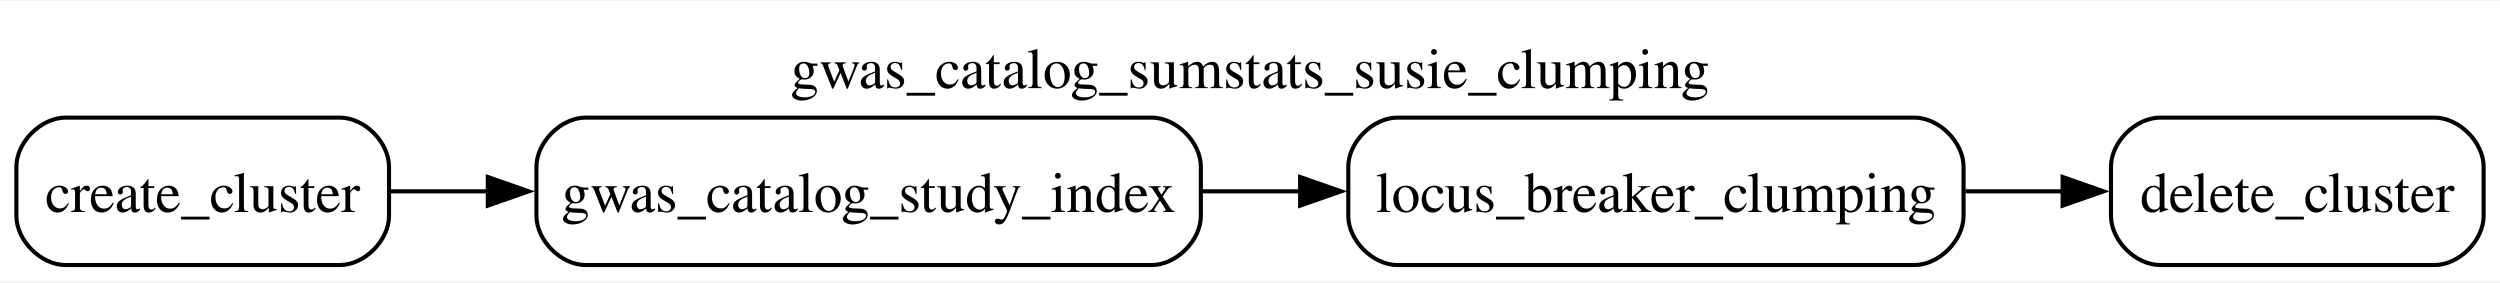
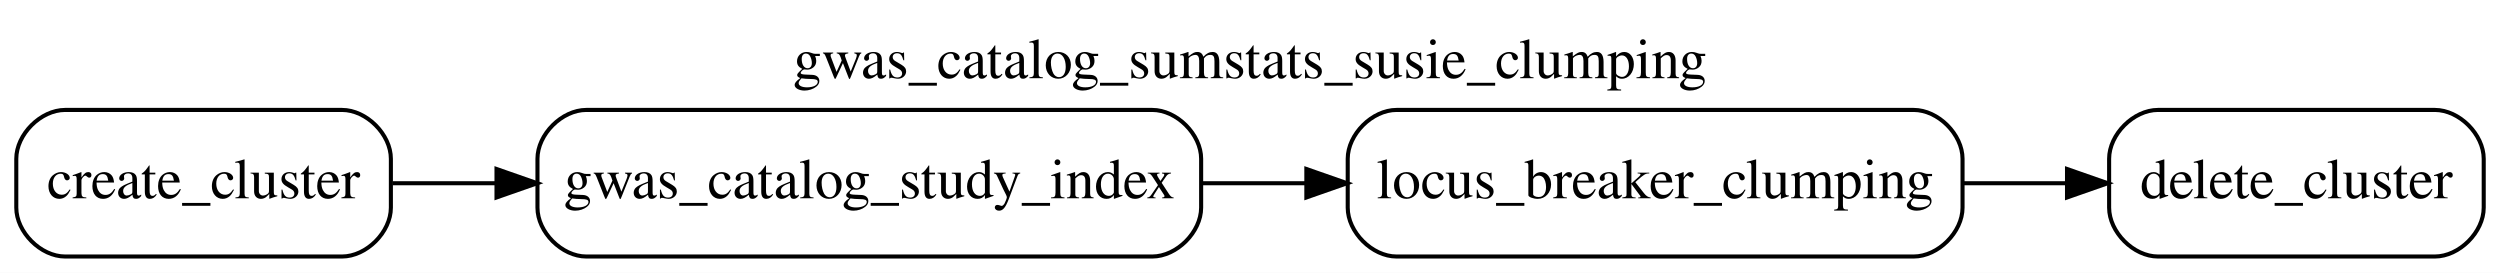
- <svg xmlns="http://www.w3.org/2000/svg" width="611pt" height="69pt" viewBox="0.00 0.00 610.50 68.50">
-   <g id="graph0" class="graph" transform="scale(1 1) rotate(0) translate(4 64.5)">
-     <polygon fill="white" stroke="none" points="-4,4 -4,-64.5 606.5,-64.5 606.5,4 -4,4" />
-     <text text-anchor="middle" x="301.25" y="-43.2" font-family="Times,serif" font-size="14.00">gwas_catalog_sumstats_susie_clumping</text>
+ <svg xmlns="http://www.w3.org/2000/svg" width="614pt" height="67pt" viewBox="0.00 0.00 614.00 67.00">
+   <g id="graph0" class="graph" transform="scale(1 1) rotate(0) translate(4 63)">
+     <polygon fill="white" stroke="transparent" points="-4,4 -4,-63 610,-63 610,4 -4,4" />
+     <text text-anchor="middle" x="303" y="-43.8" font-family="Times,serif" font-size="14.00">gwas_catalog_sumstats_susie_clumping</text>
    <g id="node1" class="node">
-       <path fill="#ffffff" stroke="#000000" d="M79,-36C79,-36 12,-36 12,-36 6,-36 0,-30 0,-24 0,-24 0,-12 0,-12 0,-6 6,0 12,0 12,0 79,0 79,0 85,0 91,-6 91,-12 91,-12 91,-24 91,-24 91,-30 85,-36 79,-36" />
-       <text text-anchor="middle" x="45.5" y="-12.95" font-family="Times,serif" font-size="14.00">create_cluster</text>
+       <path fill="#ffffff" stroke="#000000" d="M80,-36C80,-36 12,-36 12,-36 6,-36 0,-30 0,-24 0,-24 0,-12 0,-12 0,-6 6,0 12,0 12,0 80,0 80,0 86,0 92,-6 92,-12 92,-12 92,-24 92,-24 92,-30 86,-36 80,-36" />
+       <text text-anchor="middle" x="46" y="-14.3" font-family="Times,serif" font-size="14.00">create_cluster</text>
    </g>
    <g id="node3" class="node">
-       <path fill="#ffffff" stroke="#000000" d="M277.25,-36C277.25,-36 139,-36 139,-36 133,-36 127,-30 127,-24 127,-24 127,-12 127,-12 127,-6 133,0 139,0 139,0 277.25,0 277.25,0 283.25,0 289.25,-6 289.25,-12 289.25,-12 289.25,-24 289.25,-24 289.25,-30 283.25,-36 277.25,-36" />
-       <text text-anchor="middle" x="208.12" y="-12.95" font-family="Times,serif" font-size="14.00">gwas_catalog_study_index</text>
+       <path fill="#ffffff" stroke="#000000" d="M279,-36C279,-36 140,-36 140,-36 134,-36 128,-30 128,-24 128,-24 128,-12 128,-12 128,-6 134,0 140,0 140,0 279,0 279,0 285,0 291,-6 291,-12 291,-12 291,-24 291,-24 291,-30 285,-36 279,-36" />
+       <text text-anchor="middle" x="209.5" y="-14.3" font-family="Times,serif" font-size="14.00">gwas_catalog_study_index</text>
    </g>
    <g id="edge1" class="edge">
-       <path fill="none" stroke="black" d="M91.24,-18C98.84,-18 106.96,-18 115.26,-18" />
-       <polygon fill="black" stroke="black" points="115.12,-21.5 125.12,-18 115.12,-14.5 115.12,-21.5" />
+       <path fill="none" stroke="black" d="M92.42,-18C100.4,-18 108.95,-18 117.66,-18" />
+       <polygon fill="black" stroke="black" points="117.94,-21.5 127.94,-18 117.94,-14.5 117.94,-21.5" />
    </g>
    <g id="node2" class="node">
-       <path fill="#ffffff" stroke="#000000" d="M590.5,-36C590.5,-36 523.5,-36 523.5,-36 517.5,-36 511.5,-30 511.5,-24 511.5,-24 511.5,-12 511.5,-12 511.5,-6 517.5,0 523.5,0 523.5,0 590.5,0 590.5,0 596.5,0 602.5,-6 602.5,-12 602.5,-12 602.5,-24 602.5,-24 602.5,-30 596.5,-36 590.5,-36" />
-       <text text-anchor="middle" x="557" y="-12.95" font-family="Times,serif" font-size="14.00">delete_cluster</text>
+       <path fill="#ffffff" stroke="#000000" d="M594,-36C594,-36 526,-36 526,-36 520,-36 514,-30 514,-24 514,-24 514,-12 514,-12 514,-6 520,0 526,0 526,0 594,0 594,0 600,0 606,-6 606,-12 606,-12 606,-24 606,-24 606,-30 600,-36 594,-36" />
+       <text text-anchor="middle" x="560" y="-14.3" font-family="Times,serif" font-size="14.00">delete_cluster</text>
    </g>
    <g id="node4" class="node">
-       <path fill="#ffffff" stroke="#000000" d="M463.5,-36C463.5,-36 337.25,-36 337.25,-36 331.25,-36 325.25,-30 325.25,-24 325.25,-24 325.25,-12 325.25,-12 325.25,-6 331.25,0 337.25,0 337.25,0 463.5,0 463.5,0 469.5,0 475.5,-6 475.5,-12 475.5,-12 475.5,-24 475.5,-24 475.5,-30 469.5,-36 463.5,-36" />
-       <text text-anchor="middle" x="400.38" y="-12.95" font-family="Times,serif" font-size="14.00">locus_breaker_clumping</text>
+       <path fill="#ffffff" stroke="#000000" d="M466,-36C466,-36 339,-36 339,-36 333,-36 327,-30 327,-24 327,-24 327,-12 327,-12 327,-6 333,0 339,0 339,0 466,0 466,0 472,0 478,-6 478,-12 478,-12 478,-24 478,-24 478,-30 472,-36 466,-36" />
+       <text text-anchor="middle" x="402.5" y="-14.3" font-family="Times,serif" font-size="14.00">locus_breaker_clumping</text>
    </g>
    <g id="edge2" class="edge">
-       <path fill="none" stroke="black" d="M289.53,-18C297.53,-18 305.67,-18 313.71,-18" />
-       <polygon fill="black" stroke="black" points="313.49,-21.5 323.49,-18 313.49,-14.5 313.49,-21.5" />
+       <path fill="none" stroke="black" d="M291.22,-18C299.62,-18 308.17,-18 316.61,-18" />
+       <polygon fill="black" stroke="black" points="316.84,-21.5 326.84,-18 316.84,-14.5 316.84,-21.5" />
    </g>
    <g id="edge3" class="edge">
-       <path fill="none" stroke="black" d="M475.97,-18C483.97,-18 492.01,-18 499.74,-18" />
-       <polygon fill="black" stroke="black" points="499.69,-21.5 509.69,-18 499.69,-14.5 499.69,-21.5" />
+       <path fill="none" stroke="black" d="M478.06,-18C486.61,-18 495.21,-18 503.45,-18" />
+       <polygon fill="black" stroke="black" points="503.66,-21.5 513.66,-18 503.66,-14.5 503.66,-21.5" />
    </g>
  </g>
</svg>
